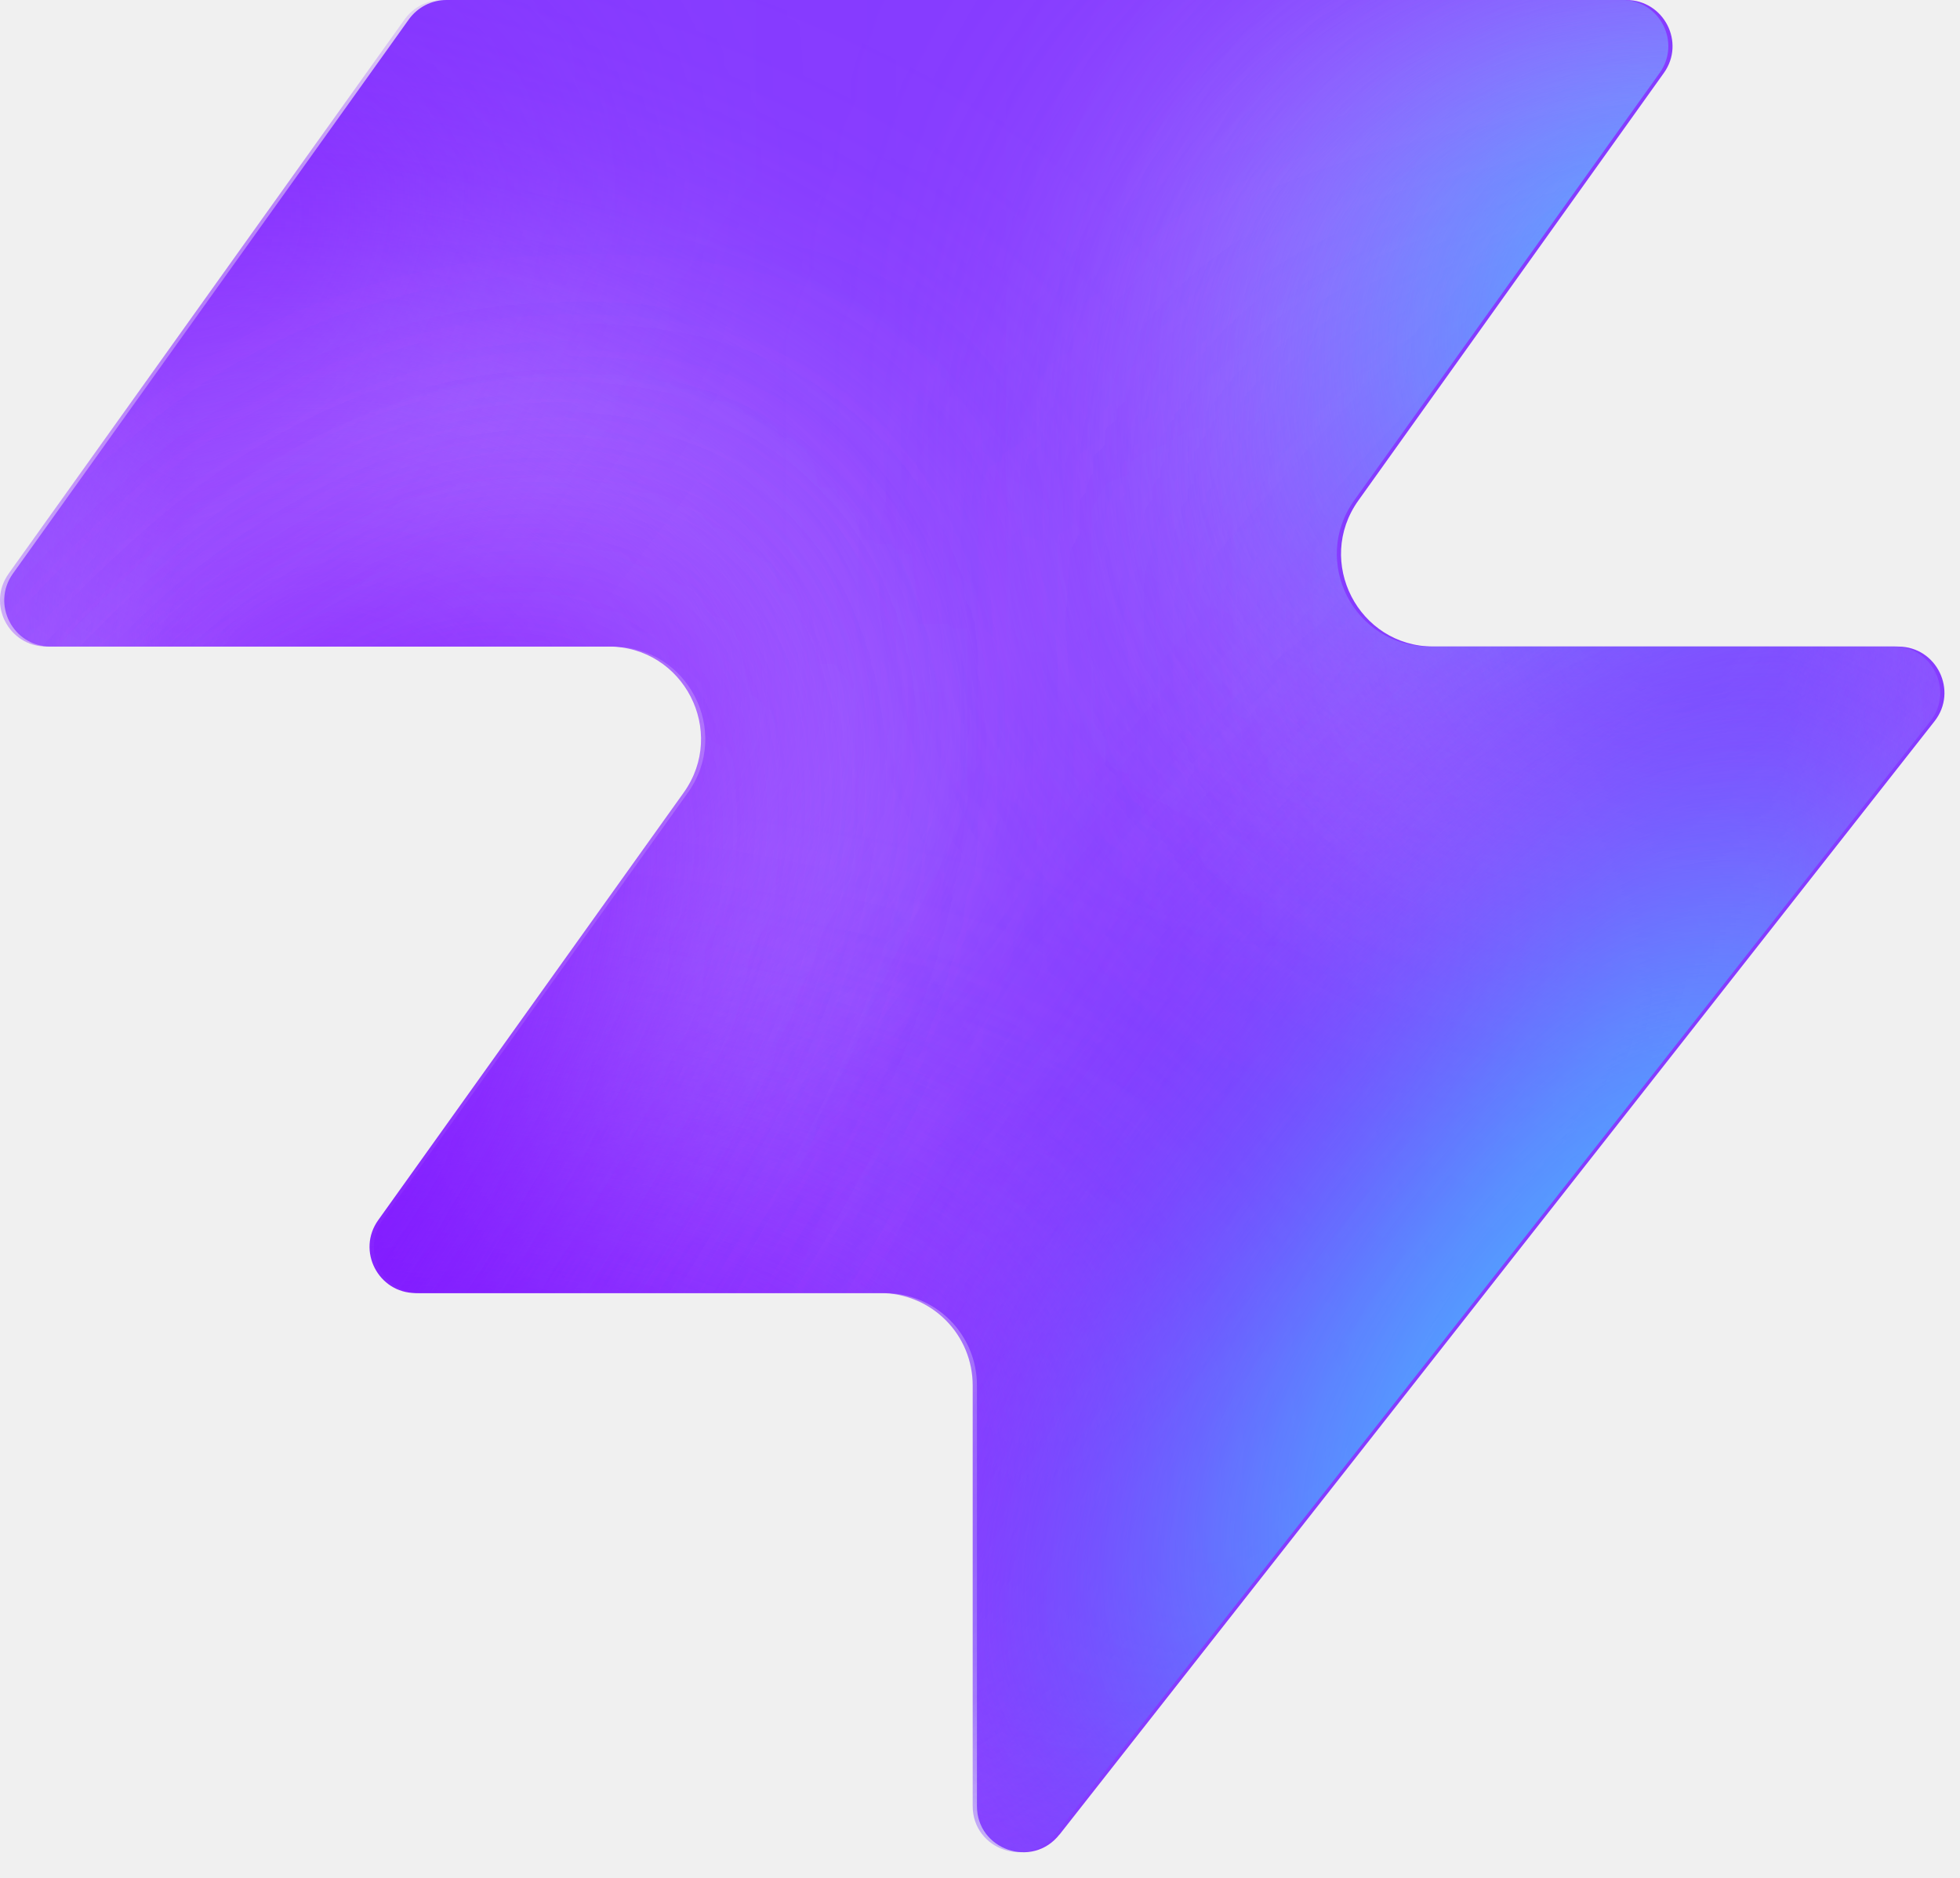
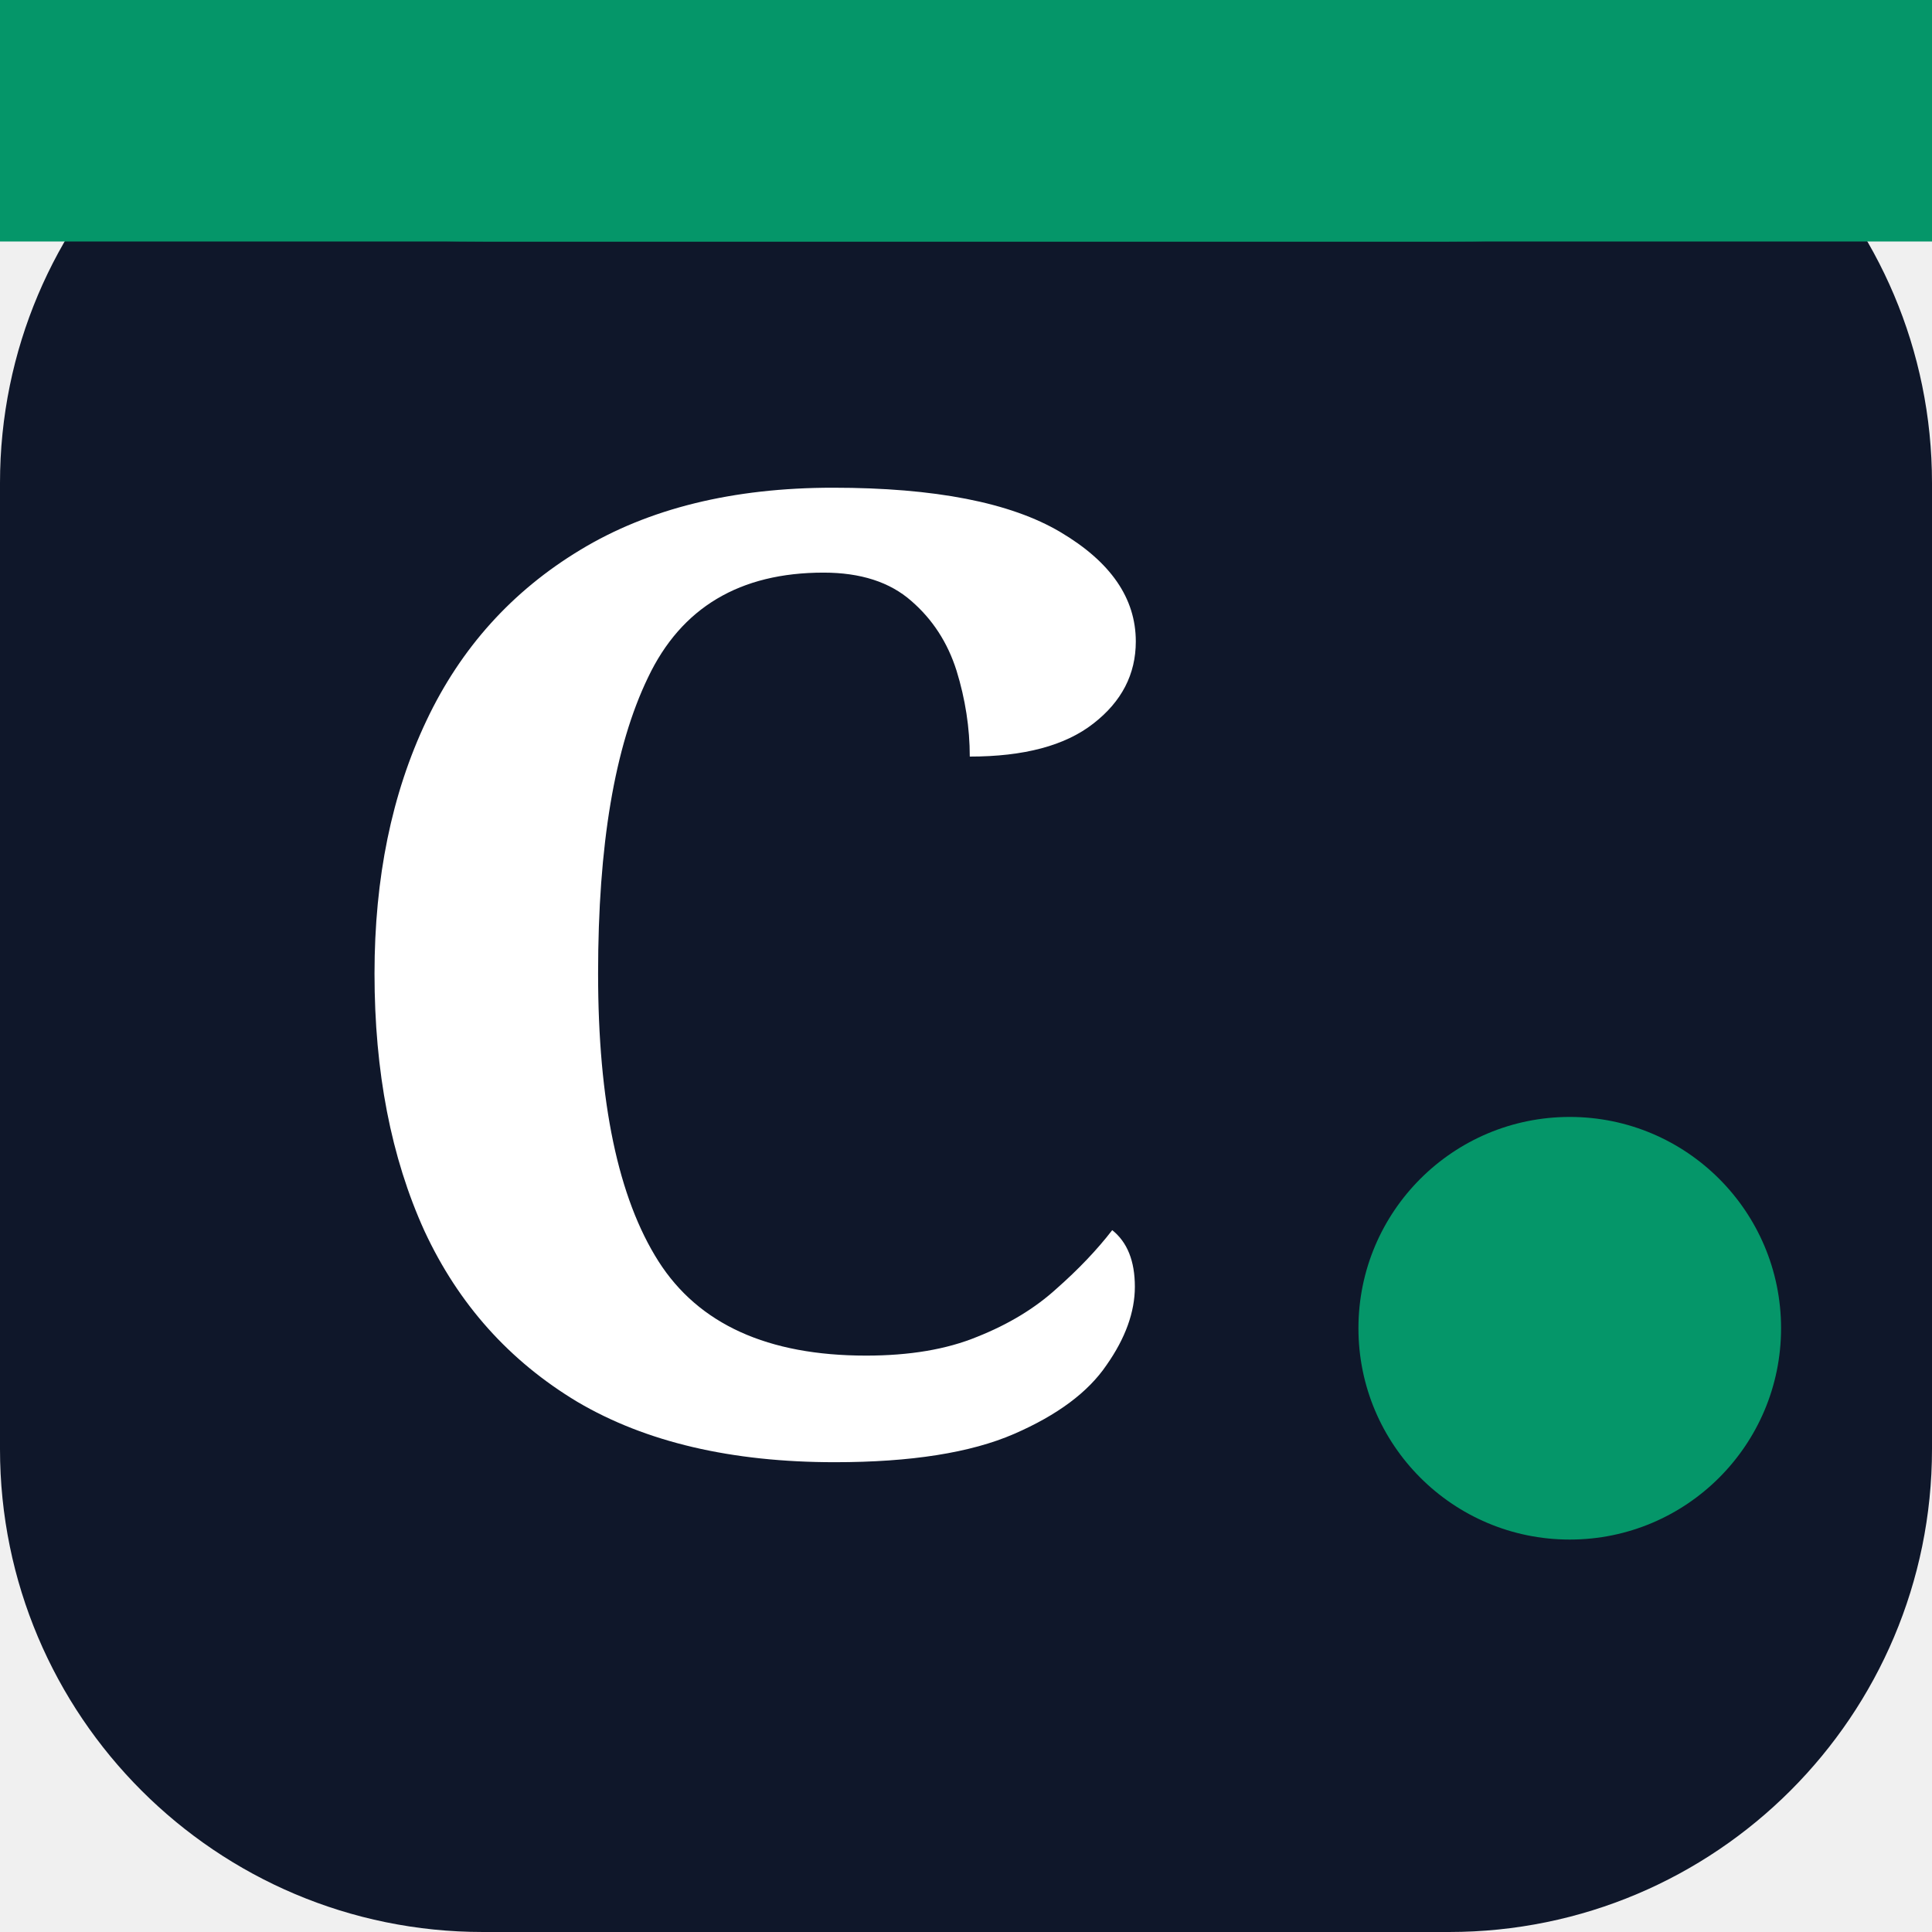
- <svg xmlns="http://www.w3.org/2000/svg" width="48" height="46" fill="none" viewBox="0 0 48 46">
-   <path fill="#863bff" d="M25.946 44.938c-.664.845-2.021.375-2.021-.698V33.937a2.26 2.26 0 0 0-2.262-2.262H10.287c-.92 0-1.456-1.04-.92-1.788l7.48-10.471c1.07-1.497 0-3.578-1.842-3.578H1.237c-.92 0-1.456-1.04-.92-1.788L10.013.474c.214-.297.556-.474.92-.474h28.894c.92 0 1.456 1.04.92 1.788l-7.48 10.471c-1.07 1.498 0 3.579 1.842 3.579h11.377c.943 0 1.473 1.088.89 1.83L25.947 44.94z" style="fill:#863bff;fill:color(display-p3 .525 .23 1);fill-opacity:1" />
-   <mask id="a" width="48" height="46" x="0" y="0" maskUnits="userSpaceOnUse" style="mask-type:alpha">
-     <path fill="#000" d="M25.842 44.938c-.664.844-2.021.375-2.021-.698V33.937a2.26 2.26 0 0 0-2.262-2.262H10.183c-.92 0-1.456-1.04-.92-1.788l7.48-10.471c1.07-1.498 0-3.579-1.842-3.579H1.133c-.92 0-1.456-1.04-.92-1.787L9.91.473c.214-.297.556-.474.92-.474h28.894c.92 0 1.456 1.04.92 1.788l-7.48 10.471c-1.07 1.498 0 3.578 1.842 3.578h11.377c.943 0 1.473 1.088.89 1.832L25.843 44.94z" style="fill:#000;fill-opacity:1" />
-   </mask>
-   <g mask="url(#a)">
-     <g filter="url(#b)">
-       <ellipse cx="5.508" cy="14.704" fill="#ede6ff" rx="5.508" ry="14.704" style="fill:#ede6ff;fill:color(display-p3 .927 .903 1);fill-opacity:1" transform="matrix(.00324 1 1 -.00324 -4.47 31.516)" />
-     </g>
-     <g filter="url(#c)">
-       <ellipse cx="10.399" cy="29.851" fill="#ede6ff" rx="10.399" ry="29.851" style="fill:#ede6ff;fill:color(display-p3 .927 .903 1);fill-opacity:1" transform="matrix(.00324 1 1 -.00324 -39.328 7.883)" />
-     </g>
-     <g filter="url(#d)">
-       <ellipse cx="5.508" cy="30.487" fill="#7e14ff" rx="5.508" ry="30.487" style="fill:#7e14ff;fill:color(display-p3 .492 .077 1);fill-opacity:1" transform="rotate(89.814 -25.913 -14.639)scale(1 -1)" />
-     </g>
-     <g filter="url(#e)">
-       <ellipse cx="5.508" cy="30.599" fill="#7e14ff" rx="5.508" ry="30.599" style="fill:#7e14ff;fill:color(display-p3 .492 .077 1);fill-opacity:1" transform="rotate(89.814 -32.644 -3.334)scale(1 -1)" />
-     </g>
-     <g filter="url(#f)">
-       <ellipse cx="5.508" cy="30.599" fill="#7e14ff" rx="5.508" ry="30.599" style="fill:#7e14ff;fill:color(display-p3 .492 .077 1);fill-opacity:1" transform="matrix(.00324 1 1 -.00324 -34.34 30.47)" />
-     </g>
-     <g filter="url(#g)">
-       <ellipse cx="14.072" cy="22.078" fill="#ede6ff" rx="14.072" ry="22.078" style="fill:#ede6ff;fill:color(display-p3 .927 .903 1);fill-opacity:1" transform="rotate(93.35 24.506 48.493)scale(-1 1)" />
-     </g>
-     <g filter="url(#h)">
-       <ellipse cx="3.47" cy="21.501" fill="#7e14ff" rx="3.47" ry="21.501" style="fill:#7e14ff;fill:color(display-p3 .492 .077 1);fill-opacity:1" transform="rotate(89.009 28.708 47.59)scale(-1 1)" />
-     </g>
-     <g filter="url(#i)">
-       <ellipse cx="3.47" cy="21.501" fill="#7e14ff" rx="3.47" ry="21.501" style="fill:#7e14ff;fill:color(display-p3 .492 .077 1);fill-opacity:1" transform="rotate(89.009 28.708 47.59)scale(-1 1)" />
-     </g>
-     <g filter="url(#j)">
-       <ellipse cx=".387" cy="8.972" fill="#7e14ff" rx="4.407" ry="29.108" style="fill:#7e14ff;fill:color(display-p3 .492 .077 1);fill-opacity:1" transform="rotate(39.51 .387 8.972)" />
-     </g>
-     <g filter="url(#k)">
-       <ellipse cx="47.523" cy="-6.092" fill="#7e14ff" rx="4.407" ry="29.108" style="fill:#7e14ff;fill:color(display-p3 .492 .077 1);fill-opacity:1" transform="rotate(37.892 47.523 -6.092)" />
-     </g>
-     <g filter="url(#l)">
-       <ellipse cx="41.412" cy="6.333" fill="#47bfff" rx="5.971" ry="9.665" style="fill:#47bfff;fill:color(display-p3 .28 .748 1);fill-opacity:1" transform="rotate(37.892 41.412 6.333)" />
-     </g>
-     <g filter="url(#m)">
-       <ellipse cx="-1.879" cy="38.332" fill="#7e14ff" rx="4.407" ry="29.108" style="fill:#7e14ff;fill:color(display-p3 .492 .077 1);fill-opacity:1" transform="rotate(37.892 -1.88 38.332)" />
-     </g>
-     <g filter="url(#n)">
-       <ellipse cx="-1.879" cy="38.332" fill="#7e14ff" rx="4.407" ry="29.108" style="fill:#7e14ff;fill:color(display-p3 .492 .077 1);fill-opacity:1" transform="rotate(37.892 -1.88 38.332)" />
-     </g>
-     <g filter="url(#o)">
-       <ellipse cx="35.651" cy="29.907" fill="#7e14ff" rx="4.407" ry="29.108" style="fill:#7e14ff;fill:color(display-p3 .492 .077 1);fill-opacity:1" transform="rotate(37.892 35.651 29.907)" />
-     </g>
-     <g filter="url(#p)">
-       <ellipse cx="38.418" cy="32.4" fill="#47bfff" rx="5.971" ry="15.297" style="fill:#47bfff;fill:color(display-p3 .28 .748 1);fill-opacity:1" transform="rotate(37.892 38.418 32.4)" />
-     </g>
-   </g>
-   <defs>
-     <filter id="b" width="60.045" height="41.654" x="-19.77" y="16.149" color-interpolation-filters="sRGB" filterUnits="userSpaceOnUse">
-       <feFlood flood-opacity="0" result="BackgroundImageFix" />
-       <feBlend in="SourceGraphic" in2="BackgroundImageFix" result="shape" />
-       <feGaussianBlur result="effect1_foregroundBlur_2002_17158" stdDeviation="7.659" />
-     </filter>
-     <filter id="c" width="90.34" height="51.437" x="-54.613" y="-7.533" color-interpolation-filters="sRGB" filterUnits="userSpaceOnUse">
-       <feFlood flood-opacity="0" result="BackgroundImageFix" />
-       <feBlend in="SourceGraphic" in2="BackgroundImageFix" result="shape" />
-       <feGaussianBlur result="effect1_foregroundBlur_2002_17158" stdDeviation="7.659" />
-     </filter>
-     <filter id="d" width="79.355" height="29.4" x="-49.64" y="2.03" color-interpolation-filters="sRGB" filterUnits="userSpaceOnUse">
-       <feFlood flood-opacity="0" result="BackgroundImageFix" />
-       <feBlend in="SourceGraphic" in2="BackgroundImageFix" result="shape" />
-       <feGaussianBlur result="effect1_foregroundBlur_2002_17158" stdDeviation="4.596" />
-     </filter>
-     <filter id="e" width="79.579" height="29.4" x="-45.045" y="20.029" color-interpolation-filters="sRGB" filterUnits="userSpaceOnUse">
-       <feFlood flood-opacity="0" result="BackgroundImageFix" />
-       <feBlend in="SourceGraphic" in2="BackgroundImageFix" result="shape" />
-       <feGaussianBlur result="effect1_foregroundBlur_2002_17158" stdDeviation="4.596" />
-     </filter>
-     <filter id="f" width="79.579" height="29.4" x="-43.513" y="21.178" color-interpolation-filters="sRGB" filterUnits="userSpaceOnUse">
-       <feFlood flood-opacity="0" result="BackgroundImageFix" />
-       <feBlend in="SourceGraphic" in2="BackgroundImageFix" result="shape" />
-       <feGaussianBlur result="effect1_foregroundBlur_2002_17158" stdDeviation="4.596" />
-     </filter>
-     <filter id="g" width="74.749" height="58.852" x="15.756" y="-17.901" color-interpolation-filters="sRGB" filterUnits="userSpaceOnUse">
-       <feFlood flood-opacity="0" result="BackgroundImageFix" />
-       <feBlend in="SourceGraphic" in2="BackgroundImageFix" result="shape" />
-       <feGaussianBlur result="effect1_foregroundBlur_2002_17158" stdDeviation="7.659" />
-     </filter>
-     <filter id="h" width="61.377" height="25.362" x="23.548" y="2.284" color-interpolation-filters="sRGB" filterUnits="userSpaceOnUse">
-       <feFlood flood-opacity="0" result="BackgroundImageFix" />
-       <feBlend in="SourceGraphic" in2="BackgroundImageFix" result="shape" />
-       <feGaussianBlur result="effect1_foregroundBlur_2002_17158" stdDeviation="4.596" />
-     </filter>
-     <filter id="i" width="61.377" height="25.362" x="23.548" y="2.284" color-interpolation-filters="sRGB" filterUnits="userSpaceOnUse">
-       <feFlood flood-opacity="0" result="BackgroundImageFix" />
-       <feBlend in="SourceGraphic" in2="BackgroundImageFix" result="shape" />
-       <feGaussianBlur result="effect1_foregroundBlur_2002_17158" stdDeviation="4.596" />
-     </filter>
-     <filter id="j" width="56.045" height="63.649" x="-27.636" y="-22.853" color-interpolation-filters="sRGB" filterUnits="userSpaceOnUse">
-       <feFlood flood-opacity="0" result="BackgroundImageFix" />
-       <feBlend in="SourceGraphic" in2="BackgroundImageFix" result="shape" />
-       <feGaussianBlur result="effect1_foregroundBlur_2002_17158" stdDeviation="4.596" />
-     </filter>
-     <filter id="k" width="54.814" height="64.646" x="20.116" y="-38.415" color-interpolation-filters="sRGB" filterUnits="userSpaceOnUse">
-       <feFlood flood-opacity="0" result="BackgroundImageFix" />
-       <feBlend in="SourceGraphic" in2="BackgroundImageFix" result="shape" />
-       <feGaussianBlur result="effect1_foregroundBlur_2002_17158" stdDeviation="4.596" />
-     </filter>
-     <filter id="l" width="33.541" height="35.313" x="24.641" y="-11.323" color-interpolation-filters="sRGB" filterUnits="userSpaceOnUse">
-       <feFlood flood-opacity="0" result="BackgroundImageFix" />
-       <feBlend in="SourceGraphic" in2="BackgroundImageFix" result="shape" />
-       <feGaussianBlur result="effect1_foregroundBlur_2002_17158" stdDeviation="4.596" />
-     </filter>
-     <filter id="m" width="54.814" height="64.646" x="-29.286" y="6.009" color-interpolation-filters="sRGB" filterUnits="userSpaceOnUse">
-       <feFlood flood-opacity="0" result="BackgroundImageFix" />
-       <feBlend in="SourceGraphic" in2="BackgroundImageFix" result="shape" />
-       <feGaussianBlur result="effect1_foregroundBlur_2002_17158" stdDeviation="4.596" />
-     </filter>
-     <filter id="n" width="54.814" height="64.646" x="-29.286" y="6.009" color-interpolation-filters="sRGB" filterUnits="userSpaceOnUse">
-       <feFlood flood-opacity="0" result="BackgroundImageFix" />
-       <feBlend in="SourceGraphic" in2="BackgroundImageFix" result="shape" />
-       <feGaussianBlur result="effect1_foregroundBlur_2002_17158" stdDeviation="4.596" />
-     </filter>
-     <filter id="o" width="54.814" height="64.646" x="8.244" y="-2.416" color-interpolation-filters="sRGB" filterUnits="userSpaceOnUse">
-       <feFlood flood-opacity="0" result="BackgroundImageFix" />
-       <feBlend in="SourceGraphic" in2="BackgroundImageFix" result="shape" />
-       <feGaussianBlur result="effect1_foregroundBlur_2002_17158" stdDeviation="4.596" />
-     </filter>
-     <filter id="p" width="39.409" height="43.623" x="18.713" y="10.588" color-interpolation-filters="sRGB" filterUnits="userSpaceOnUse">
-       <feFlood flood-opacity="0" result="BackgroundImageFix" />
-       <feBlend in="SourceGraphic" in2="BackgroundImageFix" result="shape" />
-       <feGaussianBlur result="effect1_foregroundBlur_2002_17158" stdDeviation="4.596" />
-     </filter>
-   </defs>
+ <svg xmlns="http://www.w3.org/2000/svg" viewBox="0 0 32 32">
+   <rect width="32" height="32" rx="8" fill="#0f172a" />
+   <rect x="0" y="0" width="32" height="4" rx="8" fill="#059669" />
+   <rect x="0" y="0" width="32" height="4" fill="#059669" />
+   <text x="5" y="24" font-family="Georgia, serif" font-size="22" font-weight="700" fill="#ffffff">C</text>
+   <circle cx="26" cy="22" r="3.5" fill="#059669" />
</svg>
